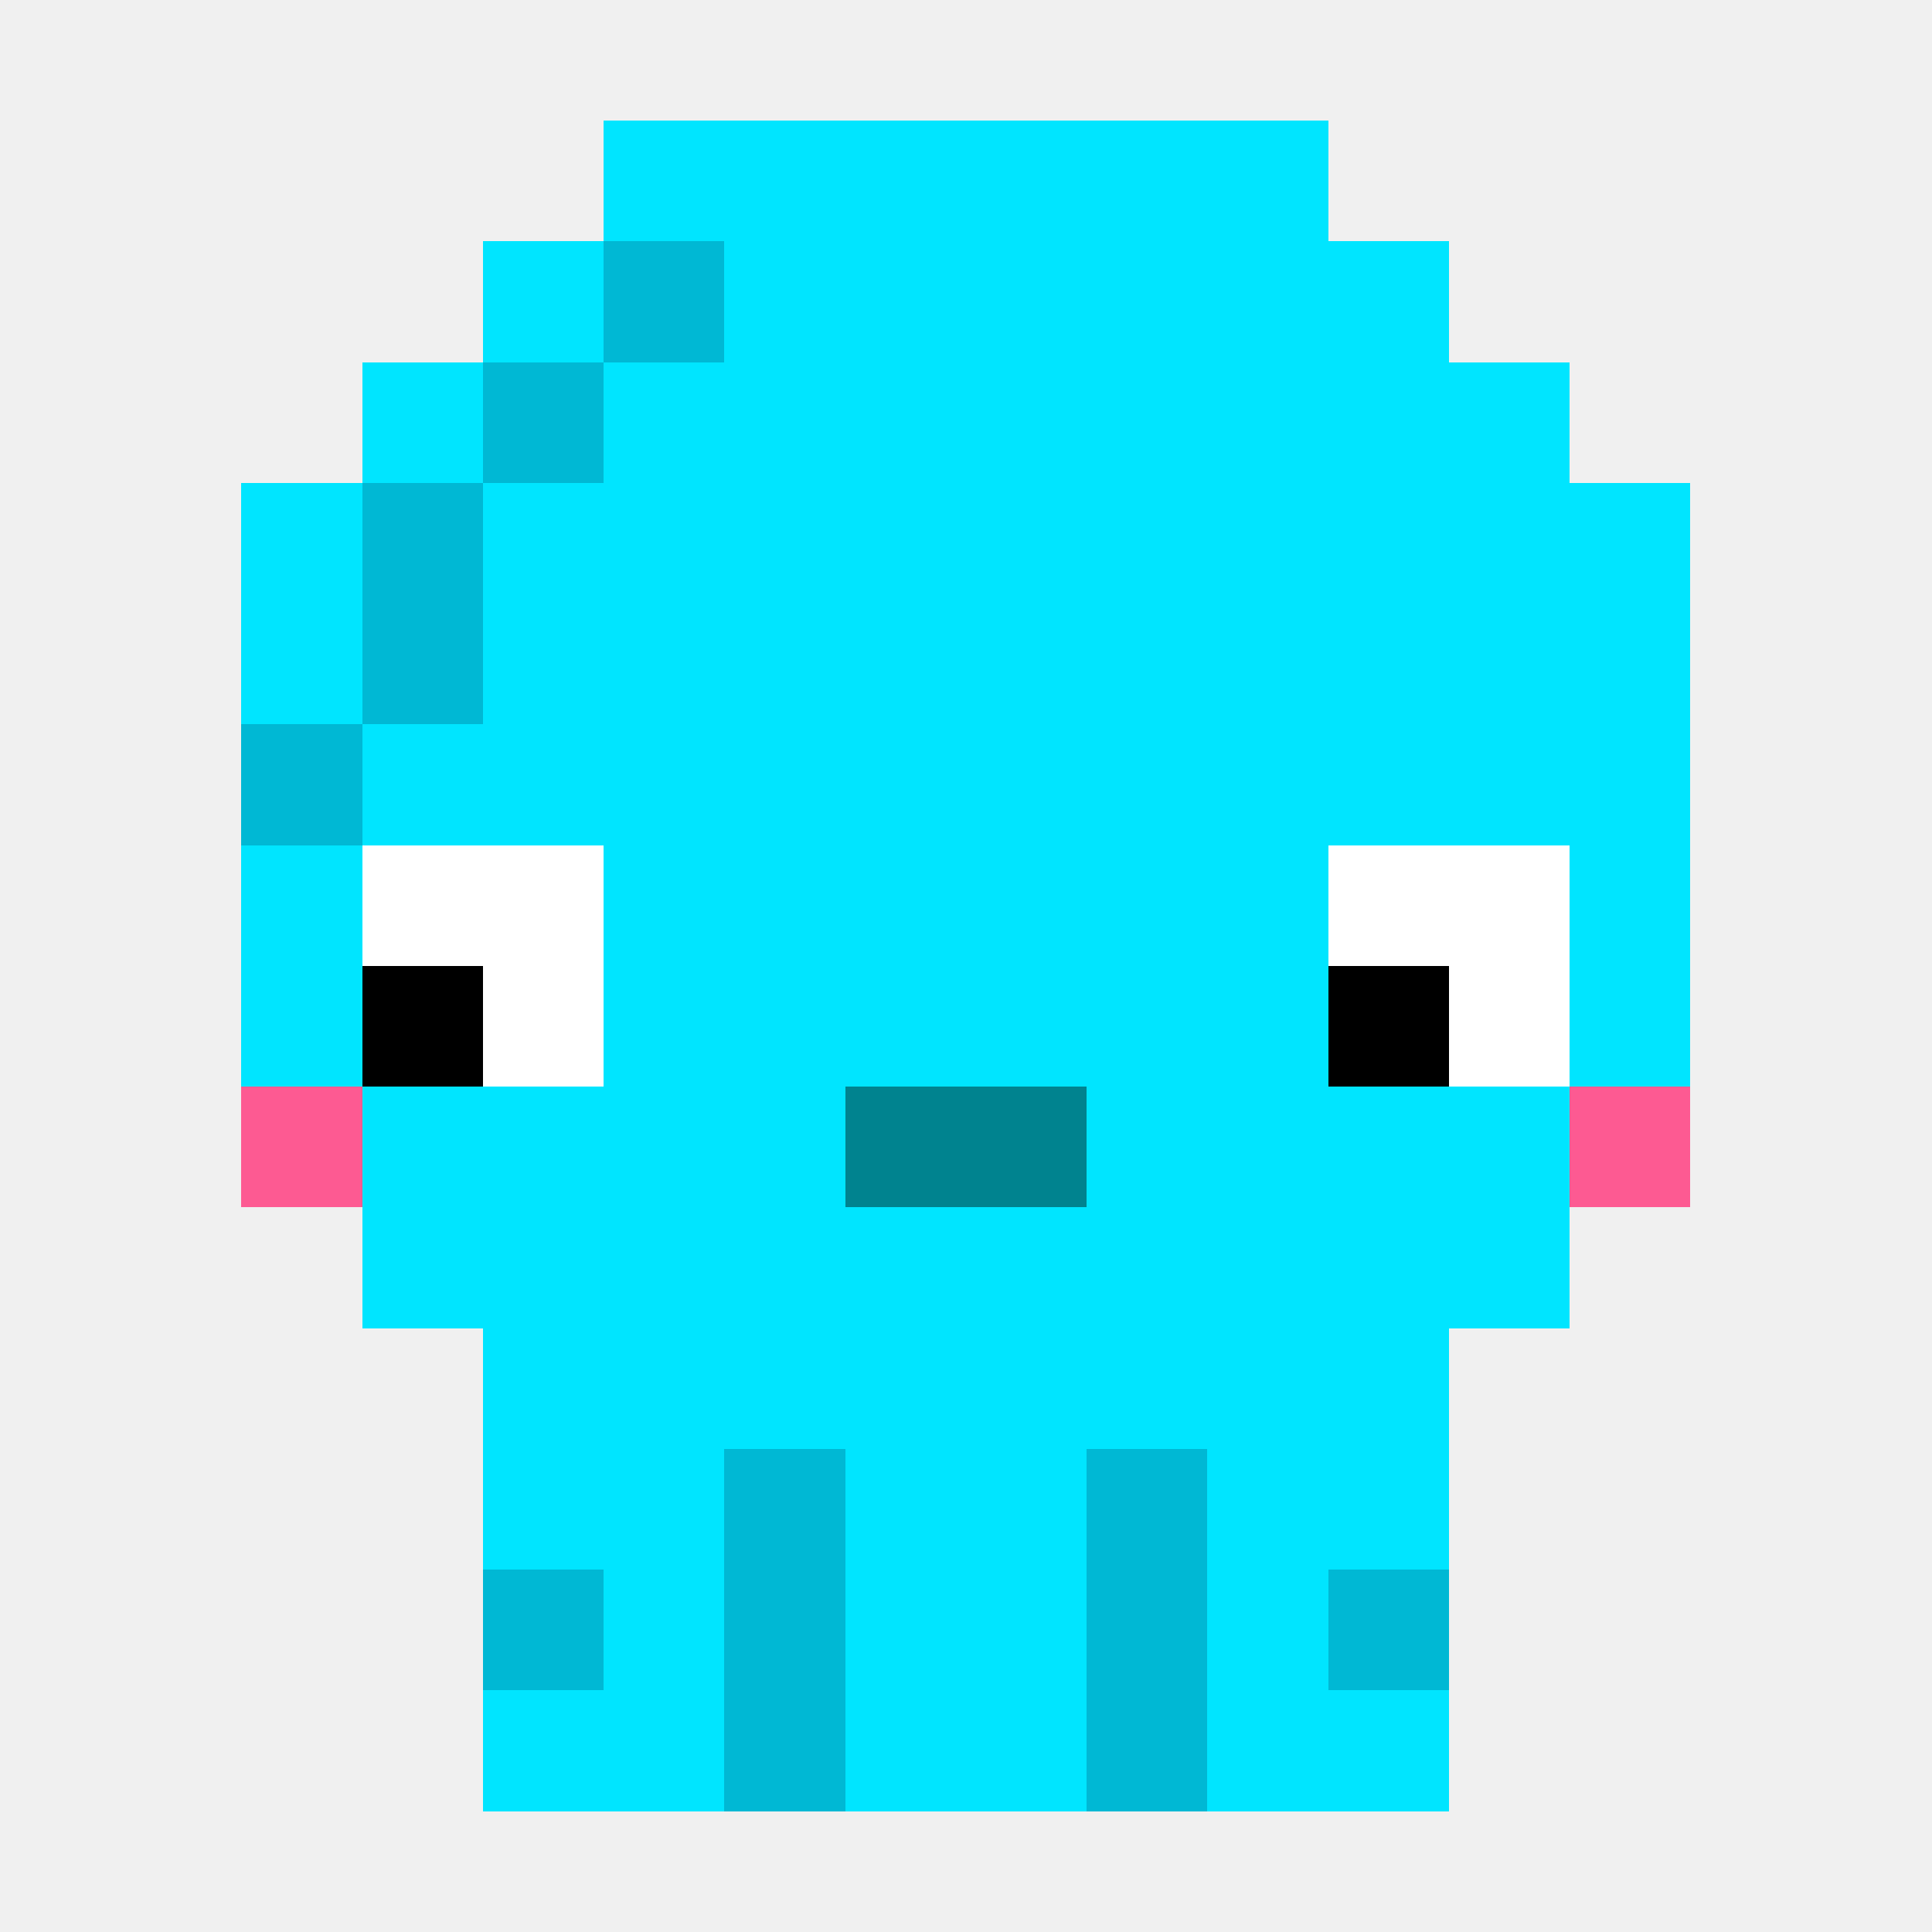
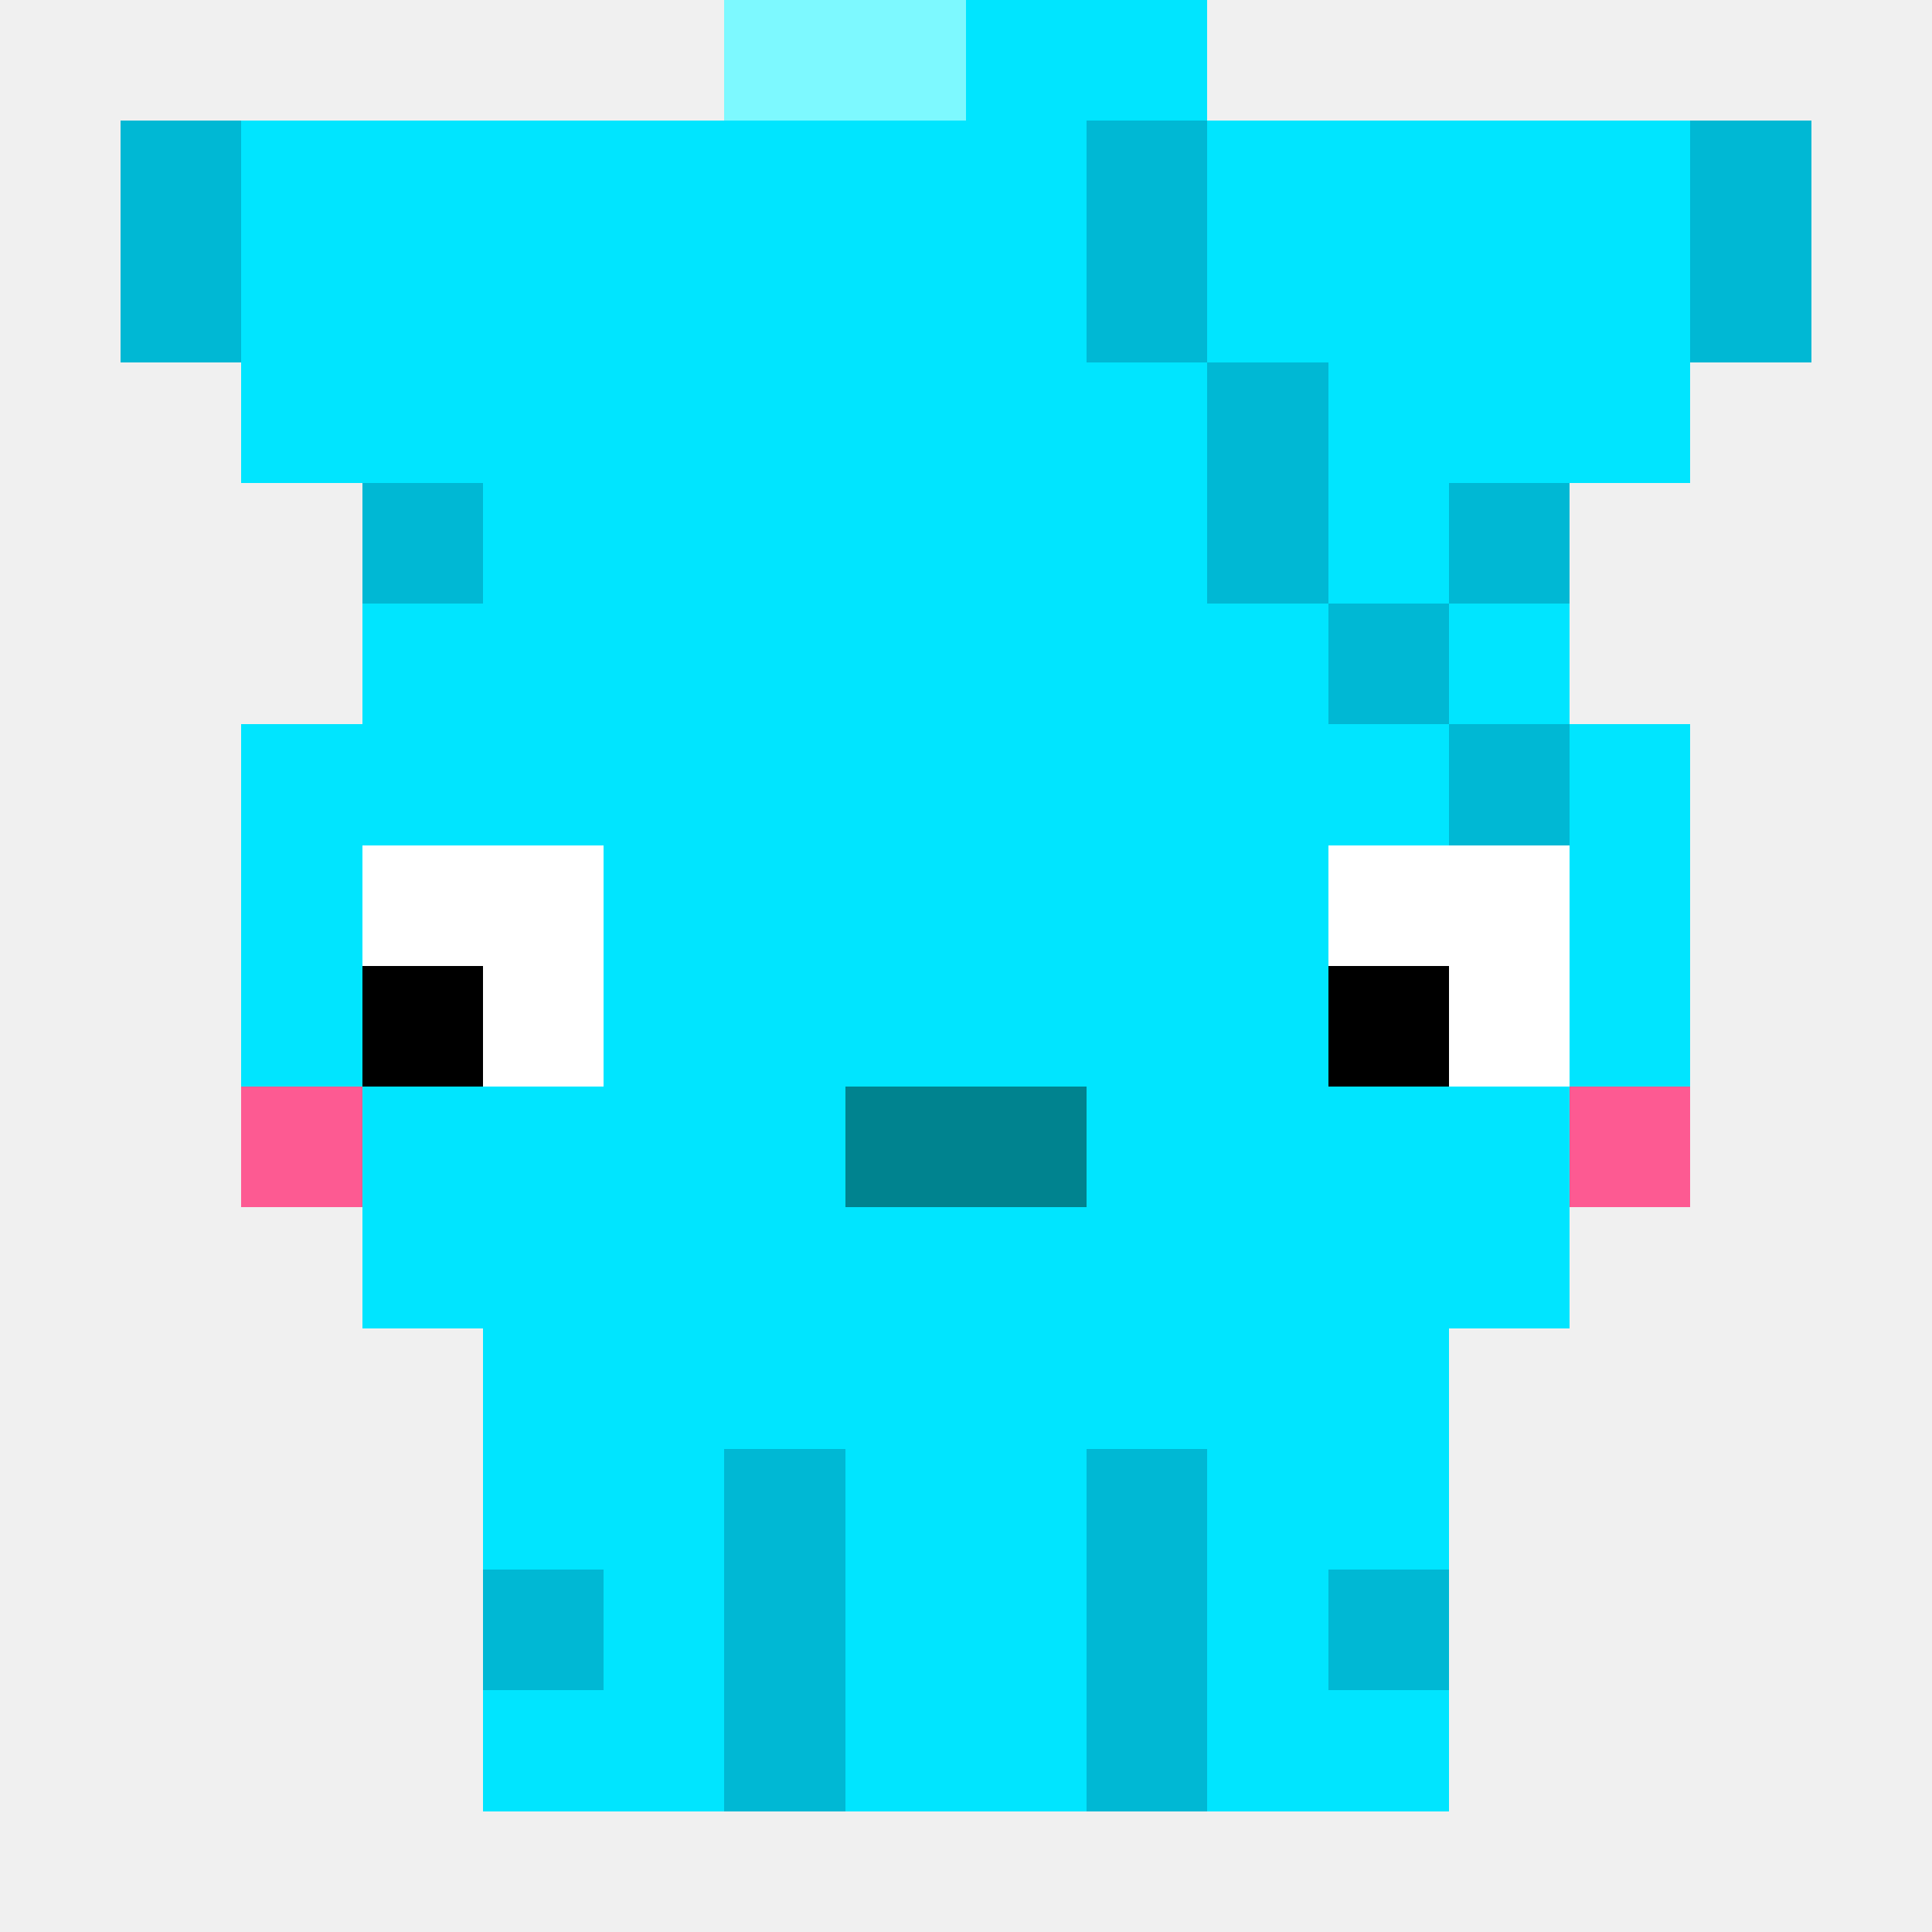
<svg xmlns="http://www.w3.org/2000/svg" viewBox="0 0 16 16" width="128" height="128" style="shape-rendering: crispEdges;">
+   <rect x="1" y="1" width="4" height="1" fill="#00e5ff" />
+   <rect x="1" y="2" width="4" height="1" fill="#00e5ff" />
+   <rect x="2" y="3" width="2" height="1" fill="#00e5ff" />
+   <rect x="3" y="4" width="1" height="1" fill="#00e5ff" />
+   <rect x="1" y="1" width="1" height="2" fill="#00b8d4" />
+   <rect x="3" y="4" width="1" height="1" fill="#00b8d4" />
+   <rect x="11" y="1" width="4" height="1" fill="#00e5ff" />
+   <rect x="11" y="2" width="4" height="1" fill="#00e5ff" />
+   <rect x="12" y="3" width="2" height="1" fill="#00e5ff" />
+   <rect x="12" y="4" width="1" height="1" fill="#00e5ff" />
+   <rect x="14" y="1" width="1" height="2" fill="#00b8d4" />
+   <rect x="12" y="4" width="1" height="1" fill="#00b8d4" />
+   <rect x="6" y="0" width="4" height="1" fill="#00e5ff" />
  <rect x="5" y="1" width="6" height="1" fill="#00e5ff" />
-   <rect x="4" y="2" width="8" height="1" fill="#00e5ff" />
-   <rect x="3" y="3" width="10" height="1" fill="#00e5ff" />
-   <rect x="2" y="4" width="12" height="3" fill="#00e5ff" />
+   <rect x="5" y="2" width="6" height="1" fill="#00e5ff" />
+   <rect x="4" y="3" width="8" height="1" fill="#00e5ff" />
+   <rect x="4" y="4" width="8" height="1" fill="#00e5ff" />
+   <rect x="3" y="5" width="10" height="1" fill="#00e5ff" />
+   <rect x="2" y="6" width="12" height="1" fill="#00e5ff" />
  <rect x="2" y="7" width="1" height="2" fill="#00e5ff" />
  <rect x="3" y="7" width="2" height="2" fill="#ffffff" />
  <rect x="3" y="8" width="1" height="1" fill="#000000" />
  <rect x="5" y="7" width="6" height="2" fill="#00e5ff" />
  <rect x="11" y="7" width="2" height="2" fill="#ffffff" />
  <rect x="11" y="8" width="1" height="1" fill="#000000" />
  <rect x="13" y="7" width="1" height="2" fill="#00e5ff" />
  <rect x="2" y="9" width="1" height="1" fill="#ff4081" opacity="0.85" />
  <rect x="13" y="9" width="1" height="1" fill="#ff4081" opacity="0.85" />
  <rect x="3" y="9" width="10" height="1" fill="#00e5ff" />
  <rect x="3" y="10" width="10" height="1" fill="#00e5ff" />
  <rect x="4" y="11" width="8" height="1" fill="#00e5ff" />
  <rect x="4" y="12" width="2" height="3" fill="#00e5ff" />
  <rect x="4" y="13" width="1" height="1" fill="#00b8d4" />
  <rect x="6" y="12" width="1" height="3" fill="#00b8d4" />
  <rect x="7" y="12" width="1" height="3" fill="#00e5ff" />
  <rect x="8" y="12" width="1" height="3" fill="#00e5ff" />
  <rect x="9" y="12" width="1" height="3" fill="#00b8d4" />
  <rect x="10" y="12" width="2" height="3" fill="#00e5ff" />
  <rect x="11" y="13" width="1" height="1" fill="#00b8d4" />
-   <rect x="5" y="2" width="1" height="1" fill="#00b8d4" />
-   <rect x="4" y="3" width="1" height="1" fill="#00b8d4" />
-   <rect x="3" y="4" width="1" height="2" fill="#00b8d4" />
-   <rect x="2" y="6" width="1" height="1" fill="#00b8d4" />
+   <rect x="9" y="1" width="1" height="1" fill="#00b8d4" />
+   <rect x="9" y="2" width="1" height="1" fill="#00b8d4" />
+   <rect x="10" y="3" width="1" height="1" fill="#00b8d4" />
+   <rect x="10" y="4" width="1" height="1" fill="#00b8d4" />
+   <rect x="11" y="5" width="1" height="1" fill="#00b8d4" />
+   <rect x="12" y="6" width="1" height="1" fill="#00b8d4" />
+   <rect x="6" y="0" width="2" height="1" fill="#7df9ff" />
  <rect x="7" y="9" width="2" height="1" fill="#00838f" />
</svg>
